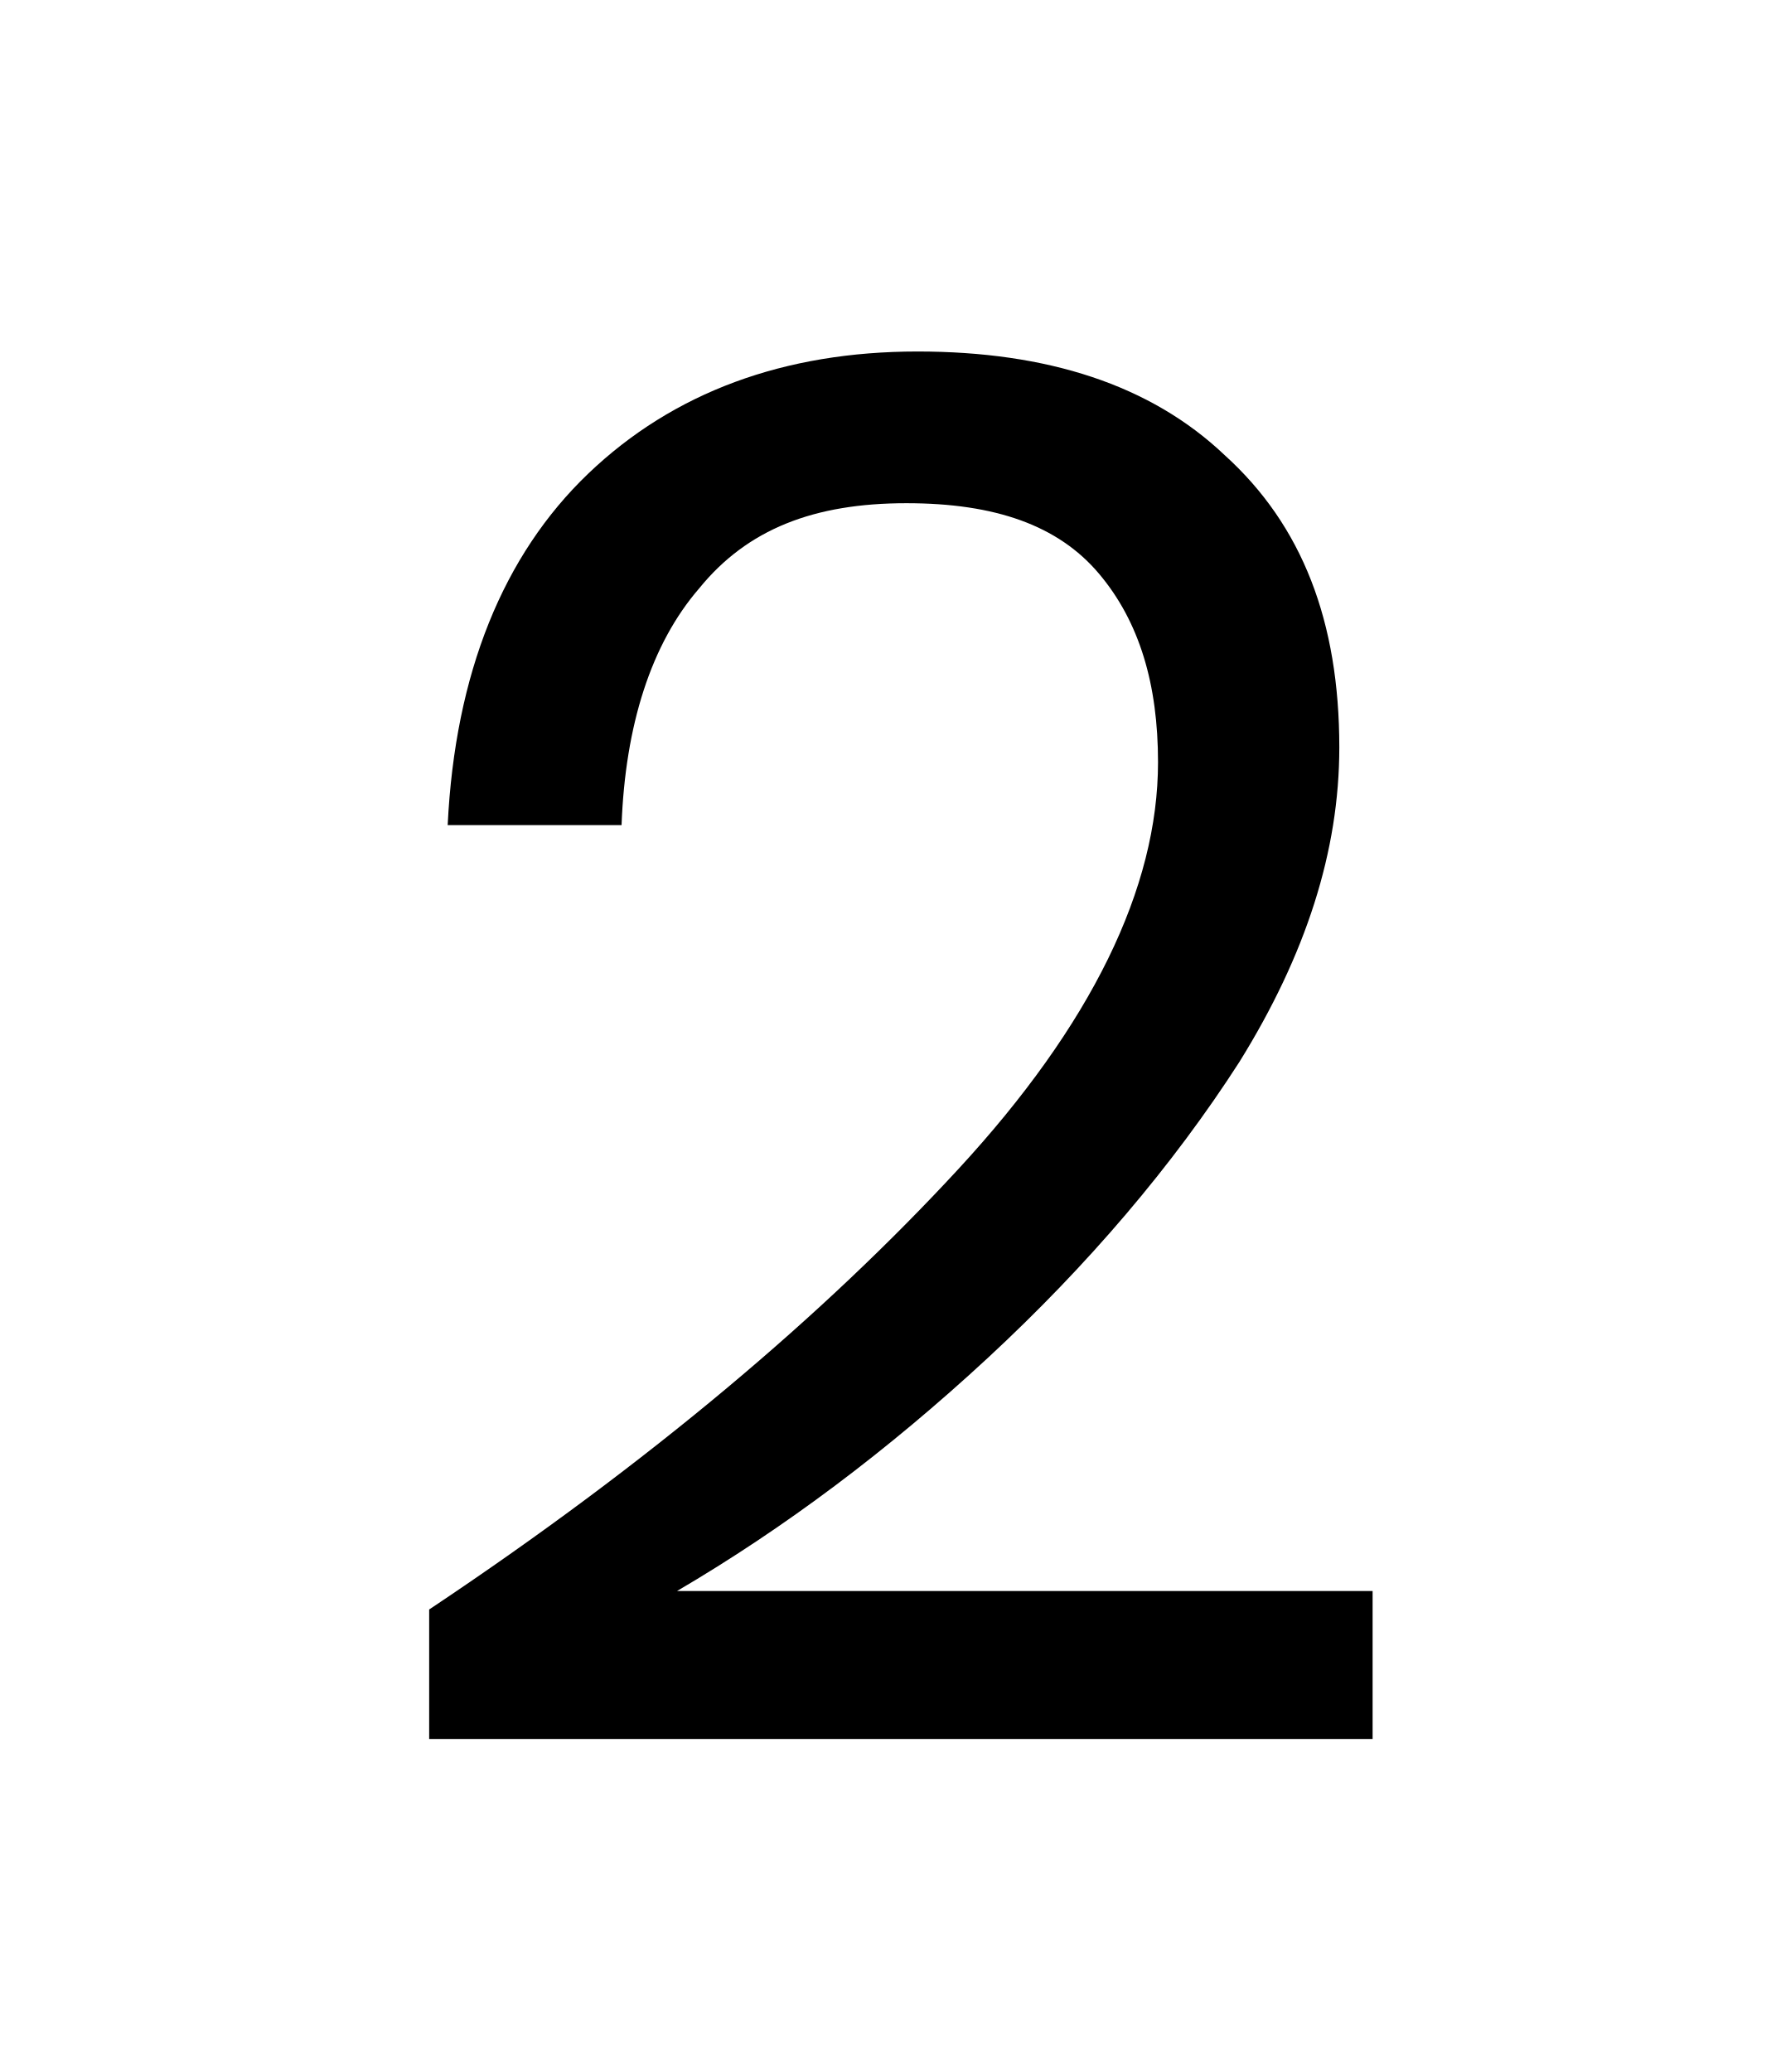
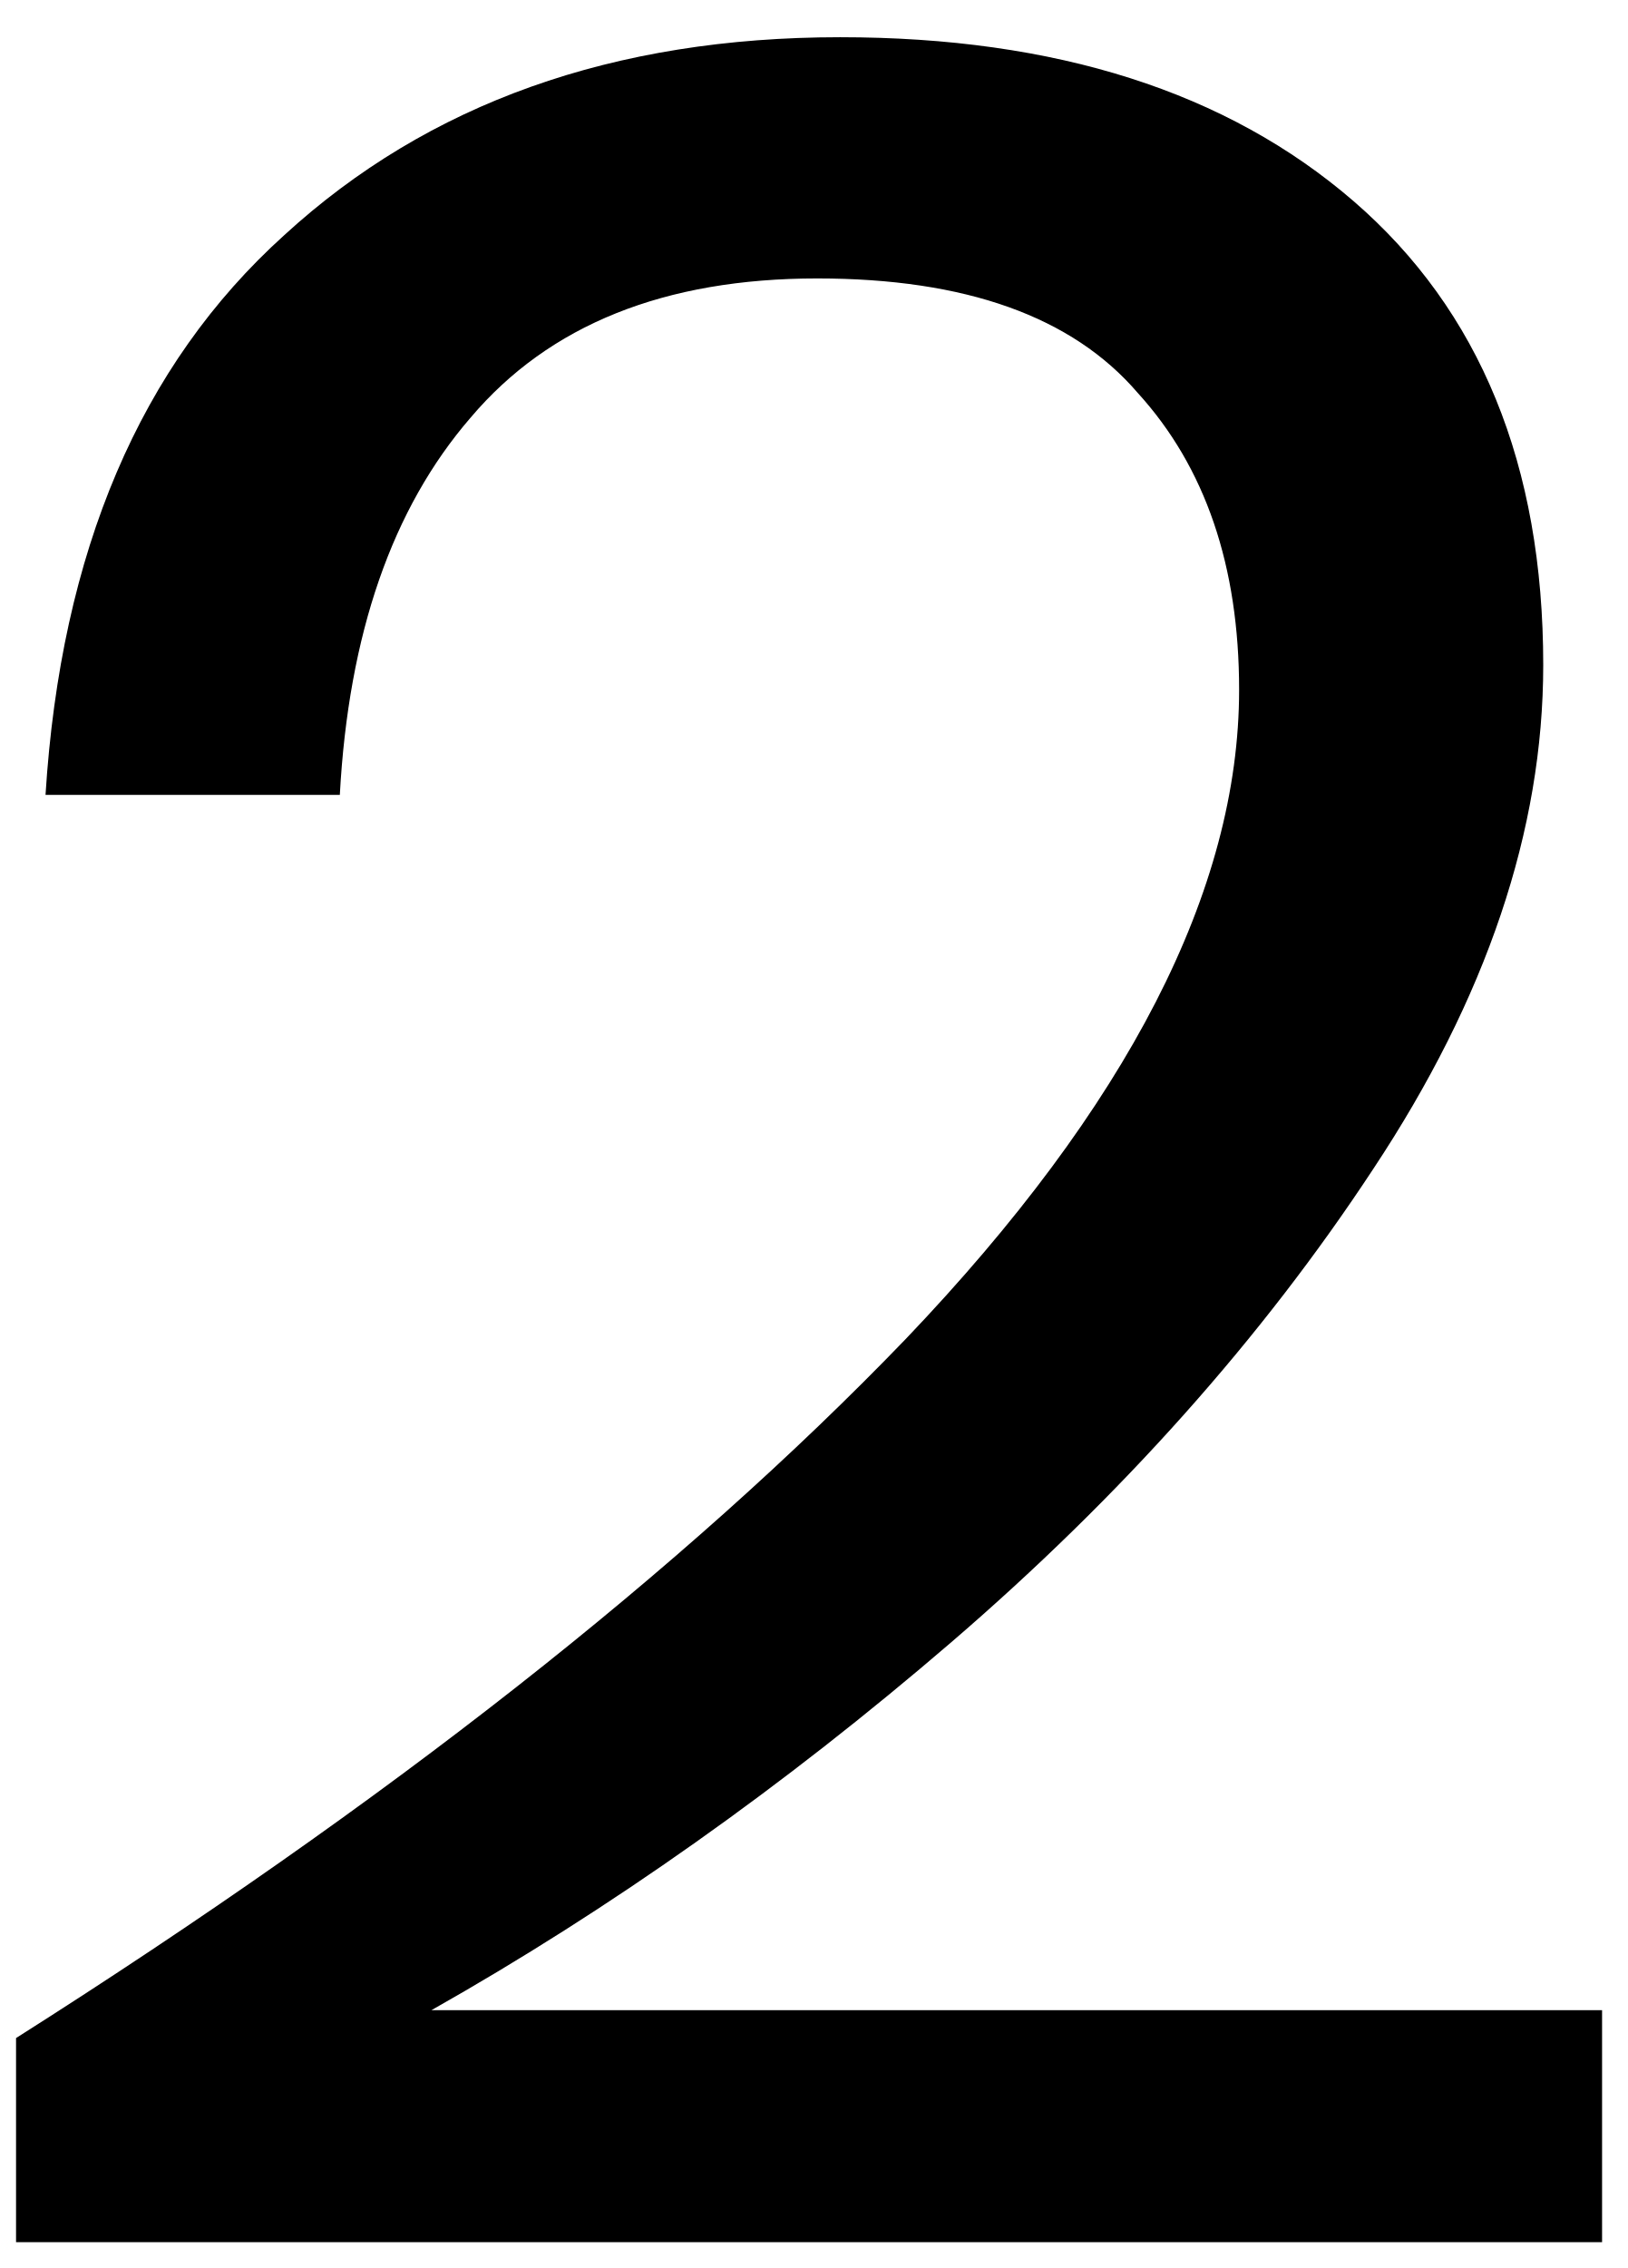
- <svg xmlns="http://www.w3.org/2000/svg" version="1.1" id="Layer_1" x="0px" y="0px" viewBox="0 0 48 56" style="enable-background:new 0 0 48 56;" xml:space="preserve">
-   <g id="iphone8">
-     <g id="Artboard" transform="translate(-94, -444)">
-       <path id="_x32_" d="M131.1,490.9V487h-18.8c2.9-1.7,5.7-3.8,8.4-6.3c2.7-2.5,5-5.2,6.8-8c1.8-2.9,2.7-5.7,2.7-8.5    c0-3.4-1-6-3.1-7.9c-2-1.9-4.8-2.8-8.3-2.8c-3.6,0-6.6,1.1-8.9,3.3c-2.3,2.2-3.6,5.4-3.8,9.5l0,0h4.7c0.1-2.7,0.8-4.9,2.1-6.4    c1.3-1.6,3.1-2.3,5.6-2.3c2.4,0,4.1,0.6,5.2,1.9c1.1,1.3,1.6,3,1.6,5.1c0,3.4-1.8,7.1-5.4,11c-3.6,3.9-8.3,7.9-14.3,11.9l0,0v3.5    H131.1z" />
-     </g>
-   </g>
+ <svg xmlns="http://www.w3.org/2000/svg" width="28" height="39" viewBox="0 0 28 39" fill="none">
+   <path d="M0.276 35.046C6.651 31.004 11.751 26.998 15.576 23.028C19.401 19.022 21.313 15.299 21.313 11.861C21.313 9.734 20.732 8.032 19.569 6.756C18.444 5.444 16.607 4.788 14.057 4.788C11.432 4.788 9.445 5.586 8.095 7.181C6.745 8.741 5.995 10.903 5.845 13.669H0.783C1.045 9.485 2.414 6.277 4.889 4.044C7.364 1.775 10.551 0.64 14.451 0.64C18.163 0.64 21.107 1.58 23.282 3.459C25.456 5.338 26.544 7.996 26.544 11.435C26.544 14.271 25.569 17.161 23.619 20.103C21.707 23.01 19.288 25.722 16.363 28.239C13.476 30.721 10.495 32.83 7.42 34.567H27.556V38.556H0.276V35.046Z" fill="black" />
</svg>
